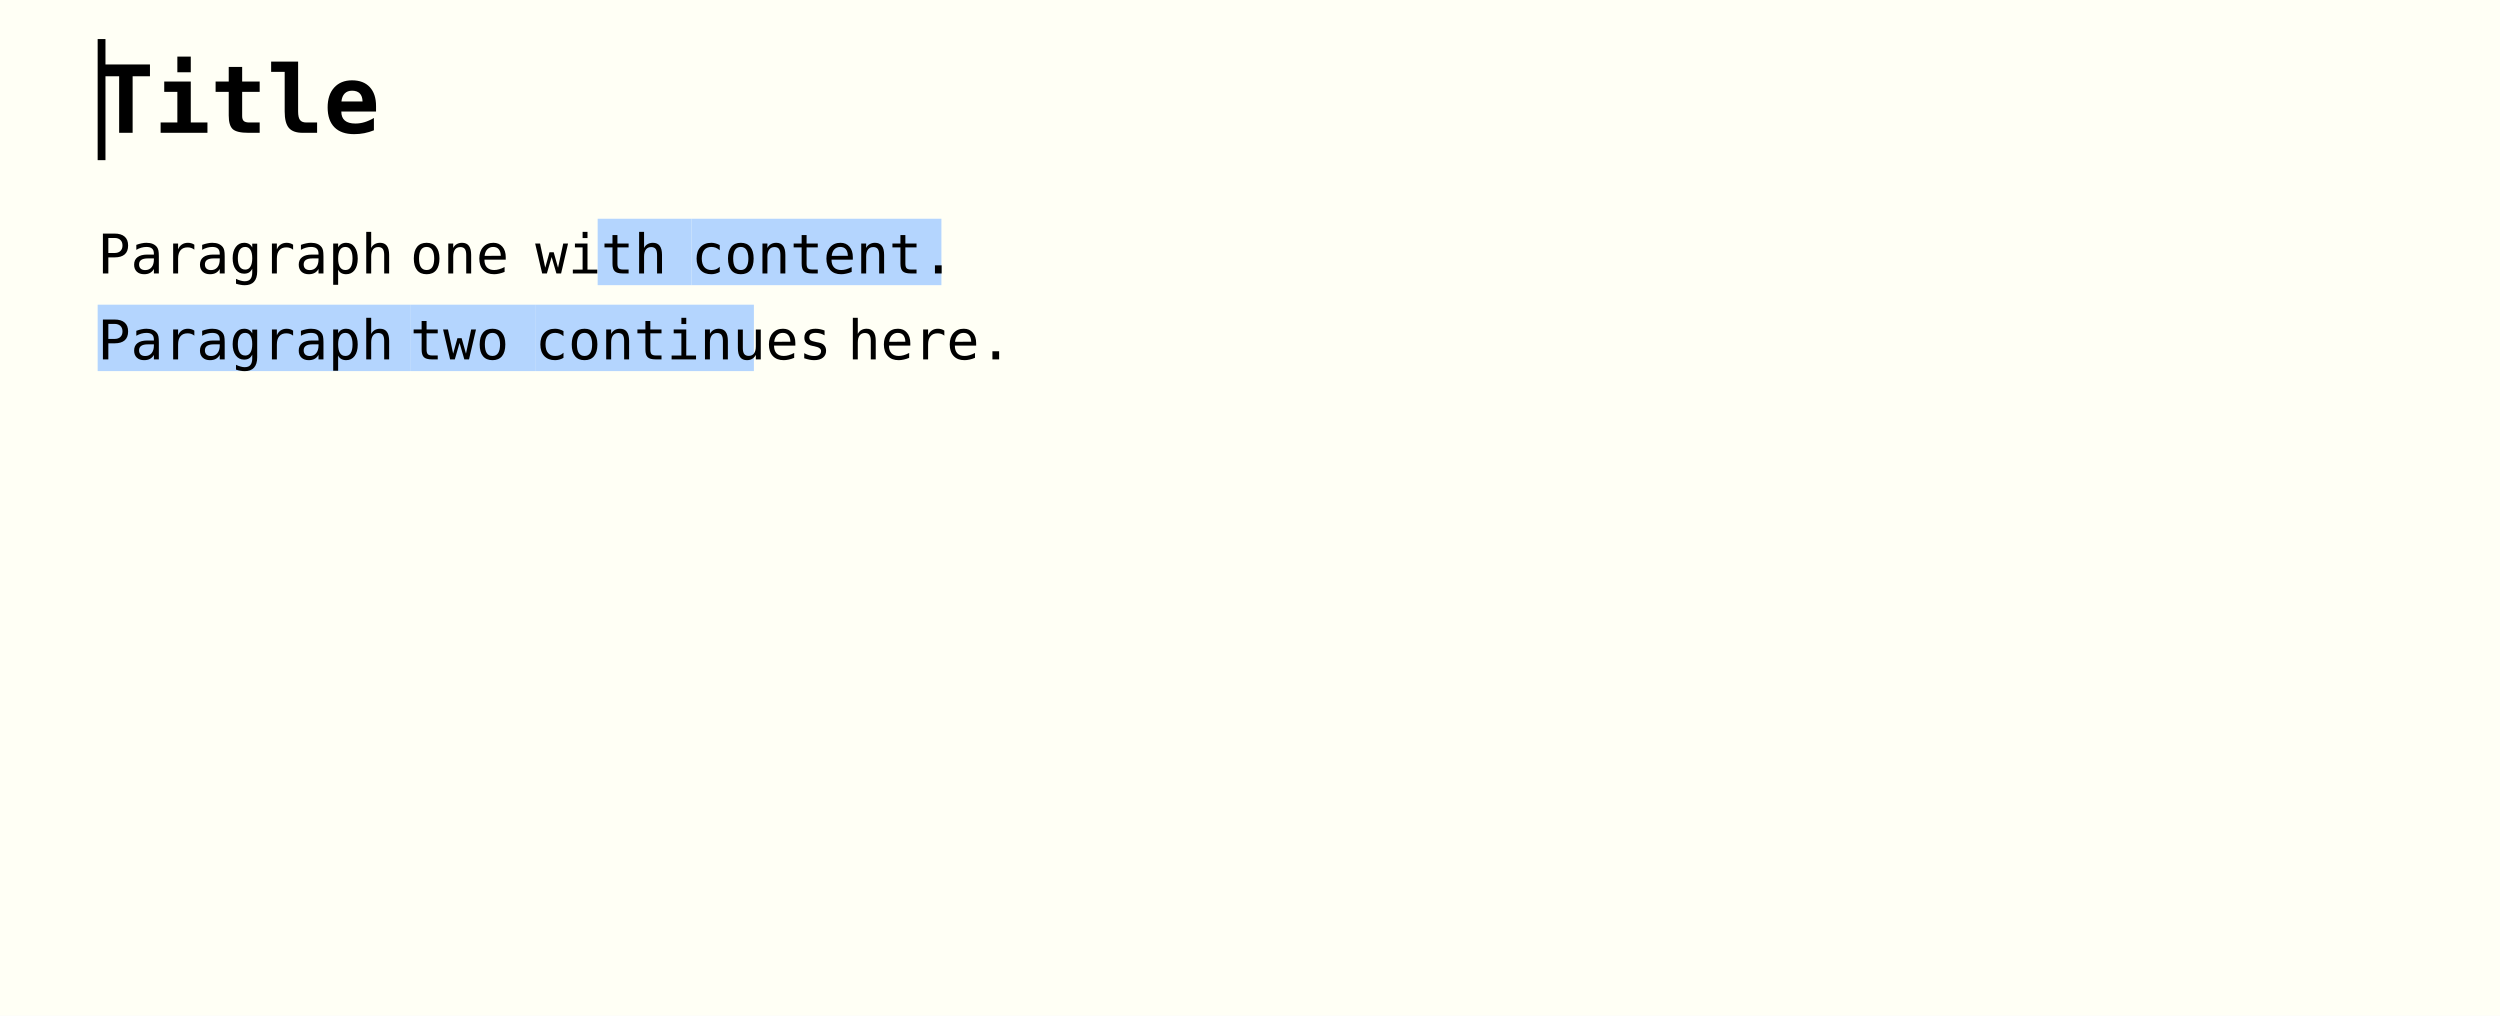
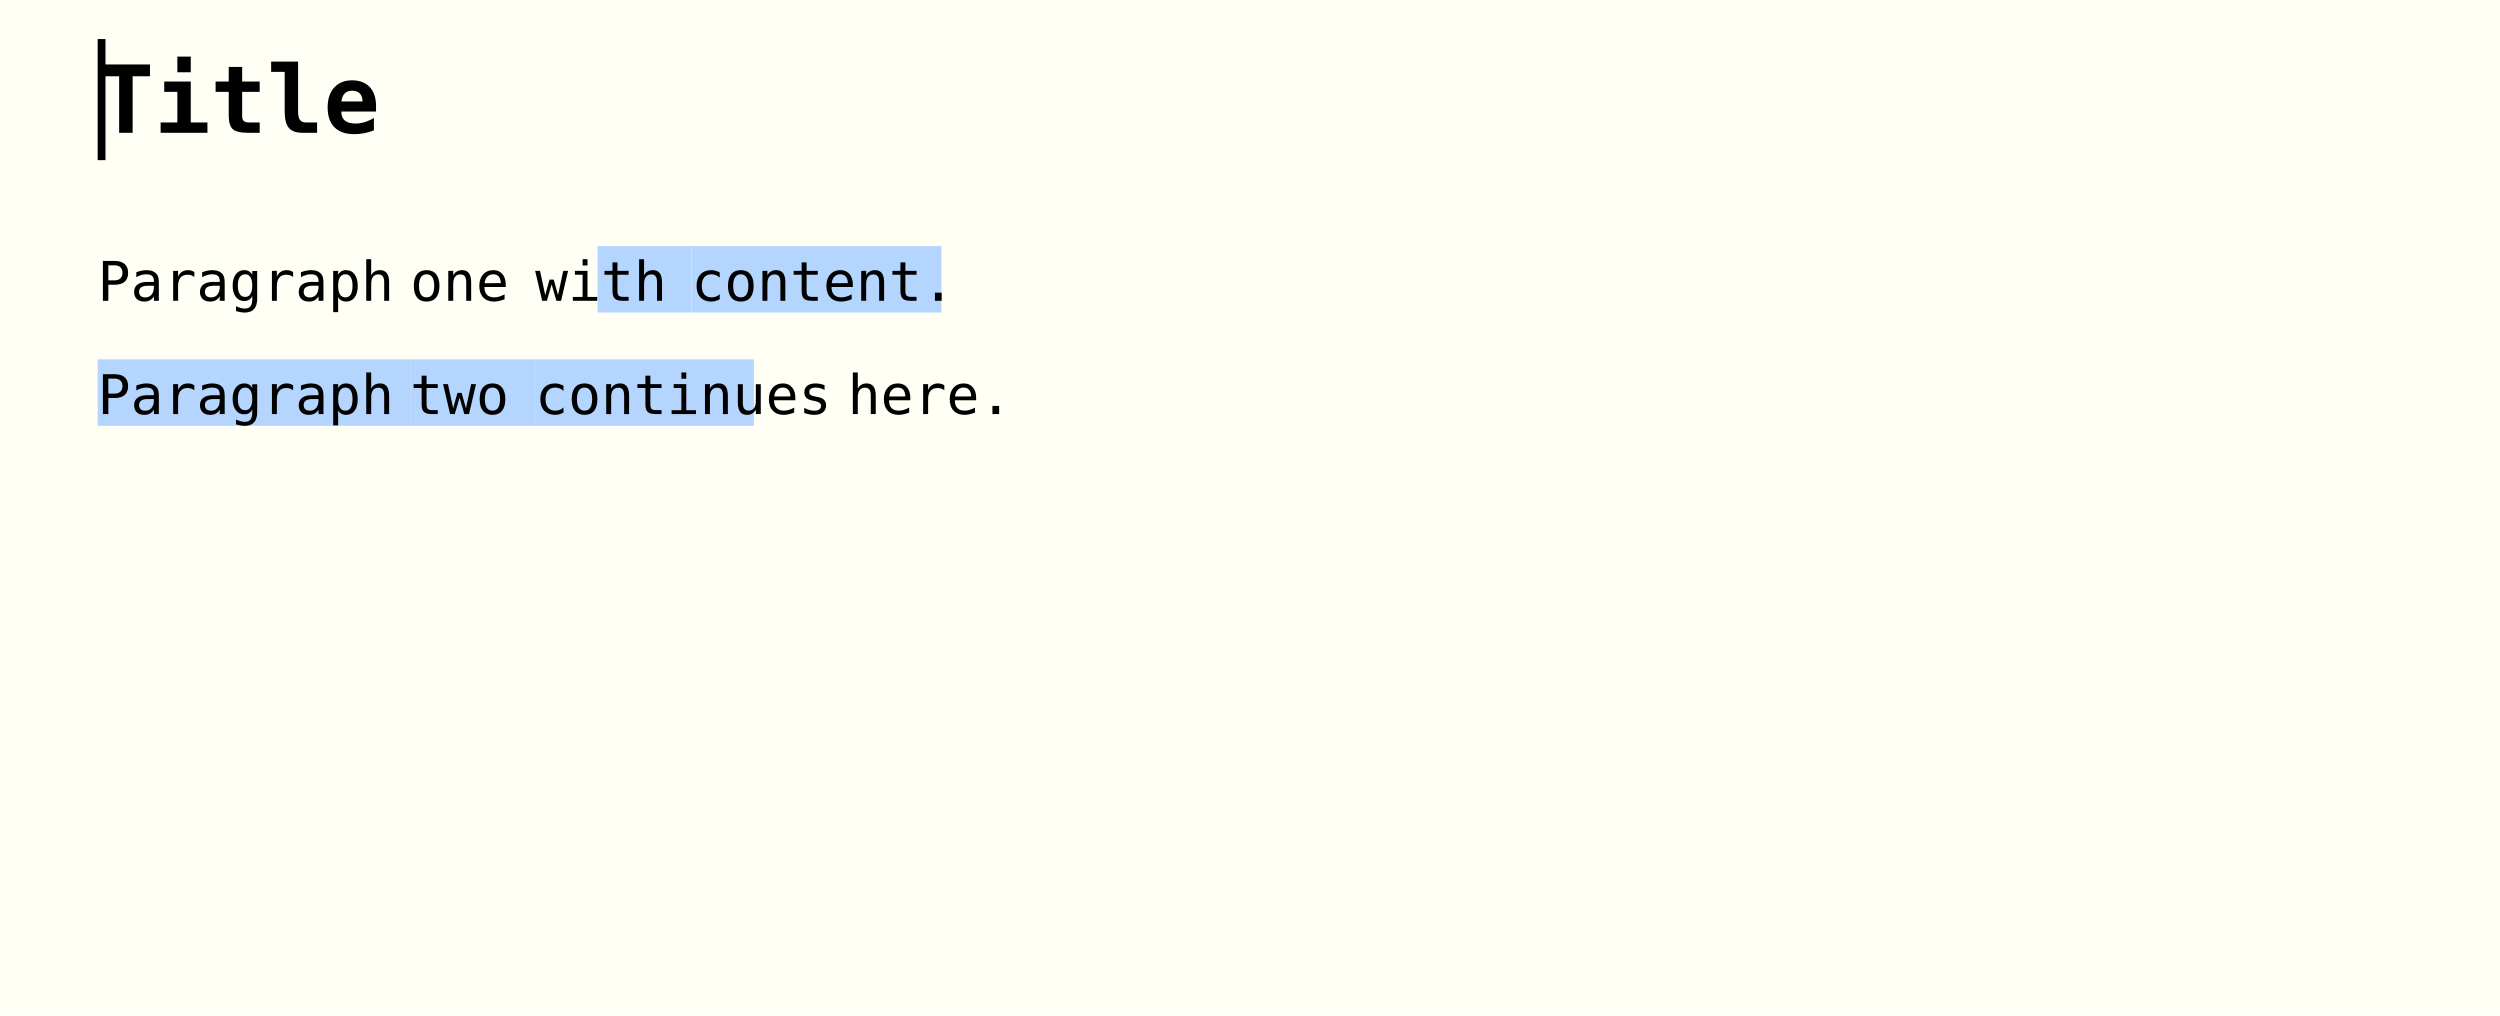
<svg xmlns="http://www.w3.org/2000/svg" width="640" height="260" viewBox="0 0 640 260">
  <rect width="640" height="260" fill="#ffffff" />
  <rect x="0" y="0" width="640" height="260" fill="#fffff5" />
  <defs>
    <clipPath id="clip-0-0-640-260">
      <rect x="0" y="0" width="640" height="260" />
    </clipPath>
  </defs>
  <text x="25" y="34" fill="#000000" font-family="'DejaVu Sans Mono', Menlo, Consolas, monospace" font-size="24" font-weight="bold" font-style="normal" textLength="70" lengthAdjust="spacingAndGlyphs" xml:space="preserve" clip-path="url(#clip-0-0-640-260)">Title</text>
-   <text x="25" y="70" fill="#000000" font-family="'DejaVu Sans Mono', Menlo, Consolas, monospace" font-size="14" font-weight="normal" font-style="normal" textLength="80" lengthAdjust="spacingAndGlyphs" xml:space="preserve" clip-path="url(#clip-0-0-640-260)">Paragraph </text>
-   <text x="105" y="70" fill="#000000" font-family="'DejaVu Sans Mono', Menlo, Consolas, monospace" font-size="14" font-weight="normal" font-style="normal" textLength="32" lengthAdjust="spacingAndGlyphs" xml:space="preserve" clip-path="url(#clip-0-0-640-260)">one </text>
-   <rect x="153" y="56" width="24" height="17" fill="#b4d5fe" clip-path="url(#clip-0-0-640-260)" />
-   <text x="137" y="70" fill="#000000" font-family="'DejaVu Sans Mono', Menlo, Consolas, monospace" font-size="14" font-weight="normal" font-style="normal" textLength="40" lengthAdjust="spacingAndGlyphs" xml:space="preserve" clip-path="url(#clip-0-0-640-260)">with </text>
-   <rect x="177" y="56" width="64" height="17" fill="#b4d5fe" clip-path="url(#clip-0-0-640-260)" />
-   <text x="177" y="70" fill="#000000" font-family="'DejaVu Sans Mono', Menlo, Consolas, monospace" font-size="14" font-weight="normal" font-style="normal" textLength="64" lengthAdjust="spacingAndGlyphs" xml:space="preserve" clip-path="url(#clip-0-0-640-260)">content.</text>
-   <rect x="25" y="78" width="80" height="17" fill="#b4d5fe" clip-path="url(#clip-0-0-640-260)" />
-   <text x="25" y="92" fill="#000000" font-family="'DejaVu Sans Mono', Menlo, Consolas, monospace" font-size="14" font-weight="normal" font-style="normal" textLength="80" lengthAdjust="spacingAndGlyphs" xml:space="preserve" clip-path="url(#clip-0-0-640-260)">Paragraph </text>
-   <rect x="105" y="78" width="32" height="17" fill="#b4d5fe" clip-path="url(#clip-0-0-640-260)" />
-   <text x="105" y="92" fill="#000000" font-family="'DejaVu Sans Mono', Menlo, Consolas, monospace" font-size="14" font-weight="normal" font-style="normal" textLength="32" lengthAdjust="spacingAndGlyphs" xml:space="preserve" clip-path="url(#clip-0-0-640-260)">two </text>
-   <rect x="137" y="78" width="56" height="17" fill="#b4d5fe" clip-path="url(#clip-0-0-640-260)" />
-   <text x="137" y="92" fill="#000000" font-family="'DejaVu Sans Mono', Menlo, Consolas, monospace" font-size="14" font-weight="normal" font-style="normal" textLength="80" lengthAdjust="spacingAndGlyphs" xml:space="preserve" clip-path="url(#clip-0-0-640-260)">continues </text>
-   <text x="217" y="92" fill="#000000" font-family="'DejaVu Sans Mono', Menlo, Consolas, monospace" font-size="14" font-weight="normal" font-style="normal" textLength="40" lengthAdjust="spacingAndGlyphs" xml:space="preserve" clip-path="url(#clip-0-0-640-260)">here.</text>
+   <text x="25" y="77" fill="#000000" font-family="'DejaVu Sans Mono', Menlo, Consolas, monospace" font-size="14" font-weight="normal" font-style="normal" textLength="80" lengthAdjust="spacingAndGlyphs" xml:space="preserve" clip-path="url(#clip-0-0-640-260)">Paragraph </text>
+   <text x="105" y="77" fill="#000000" font-family="'DejaVu Sans Mono', Menlo, Consolas, monospace" font-size="14" font-weight="normal" font-style="normal" textLength="32" lengthAdjust="spacingAndGlyphs" xml:space="preserve" clip-path="url(#clip-0-0-640-260)">one </text>
+   <rect x="153" y="63" width="24" height="17" fill="#b4d5fe" clip-path="url(#clip-0-0-640-260)" />
+   <text x="137" y="77" fill="#000000" font-family="'DejaVu Sans Mono', Menlo, Consolas, monospace" font-size="14" font-weight="normal" font-style="normal" textLength="40" lengthAdjust="spacingAndGlyphs" xml:space="preserve" clip-path="url(#clip-0-0-640-260)">with </text>
+   <rect x="177" y="63" width="64" height="17" fill="#b4d5fe" clip-path="url(#clip-0-0-640-260)" />
+   <text x="177" y="77" fill="#000000" font-family="'DejaVu Sans Mono', Menlo, Consolas, monospace" font-size="14" font-weight="normal" font-style="normal" textLength="64" lengthAdjust="spacingAndGlyphs" xml:space="preserve" clip-path="url(#clip-0-0-640-260)">content.</text>
+   <rect x="25" y="92" width="80" height="17" fill="#b4d5fe" clip-path="url(#clip-0-0-640-260)" />
+   <text x="25" y="106" fill="#000000" font-family="'DejaVu Sans Mono', Menlo, Consolas, monospace" font-size="14" font-weight="normal" font-style="normal" textLength="80" lengthAdjust="spacingAndGlyphs" xml:space="preserve" clip-path="url(#clip-0-0-640-260)">Paragraph </text>
+   <rect x="105" y="92" width="32" height="17" fill="#b4d5fe" clip-path="url(#clip-0-0-640-260)" />
+   <text x="105" y="106" fill="#000000" font-family="'DejaVu Sans Mono', Menlo, Consolas, monospace" font-size="14" font-weight="normal" font-style="normal" textLength="32" lengthAdjust="spacingAndGlyphs" xml:space="preserve" clip-path="url(#clip-0-0-640-260)">two </text>
+   <rect x="137" y="92" width="56" height="17" fill="#b4d5fe" clip-path="url(#clip-0-0-640-260)" />
+   <text x="137" y="106" fill="#000000" font-family="'DejaVu Sans Mono', Menlo, Consolas, monospace" font-size="14" font-weight="normal" font-style="normal" textLength="80" lengthAdjust="spacingAndGlyphs" xml:space="preserve" clip-path="url(#clip-0-0-640-260)">continues </text>
+   <text x="217" y="106" fill="#000000" font-family="'DejaVu Sans Mono', Menlo, Consolas, monospace" font-size="14" font-weight="normal" font-style="normal" textLength="40" lengthAdjust="spacingAndGlyphs" xml:space="preserve" clip-path="url(#clip-0-0-640-260)">here.</text>
  <rect x="25" y="10" width="2" height="31" fill="#000000" clip-path="url(#clip-0-0-640-260)" />
</svg>
